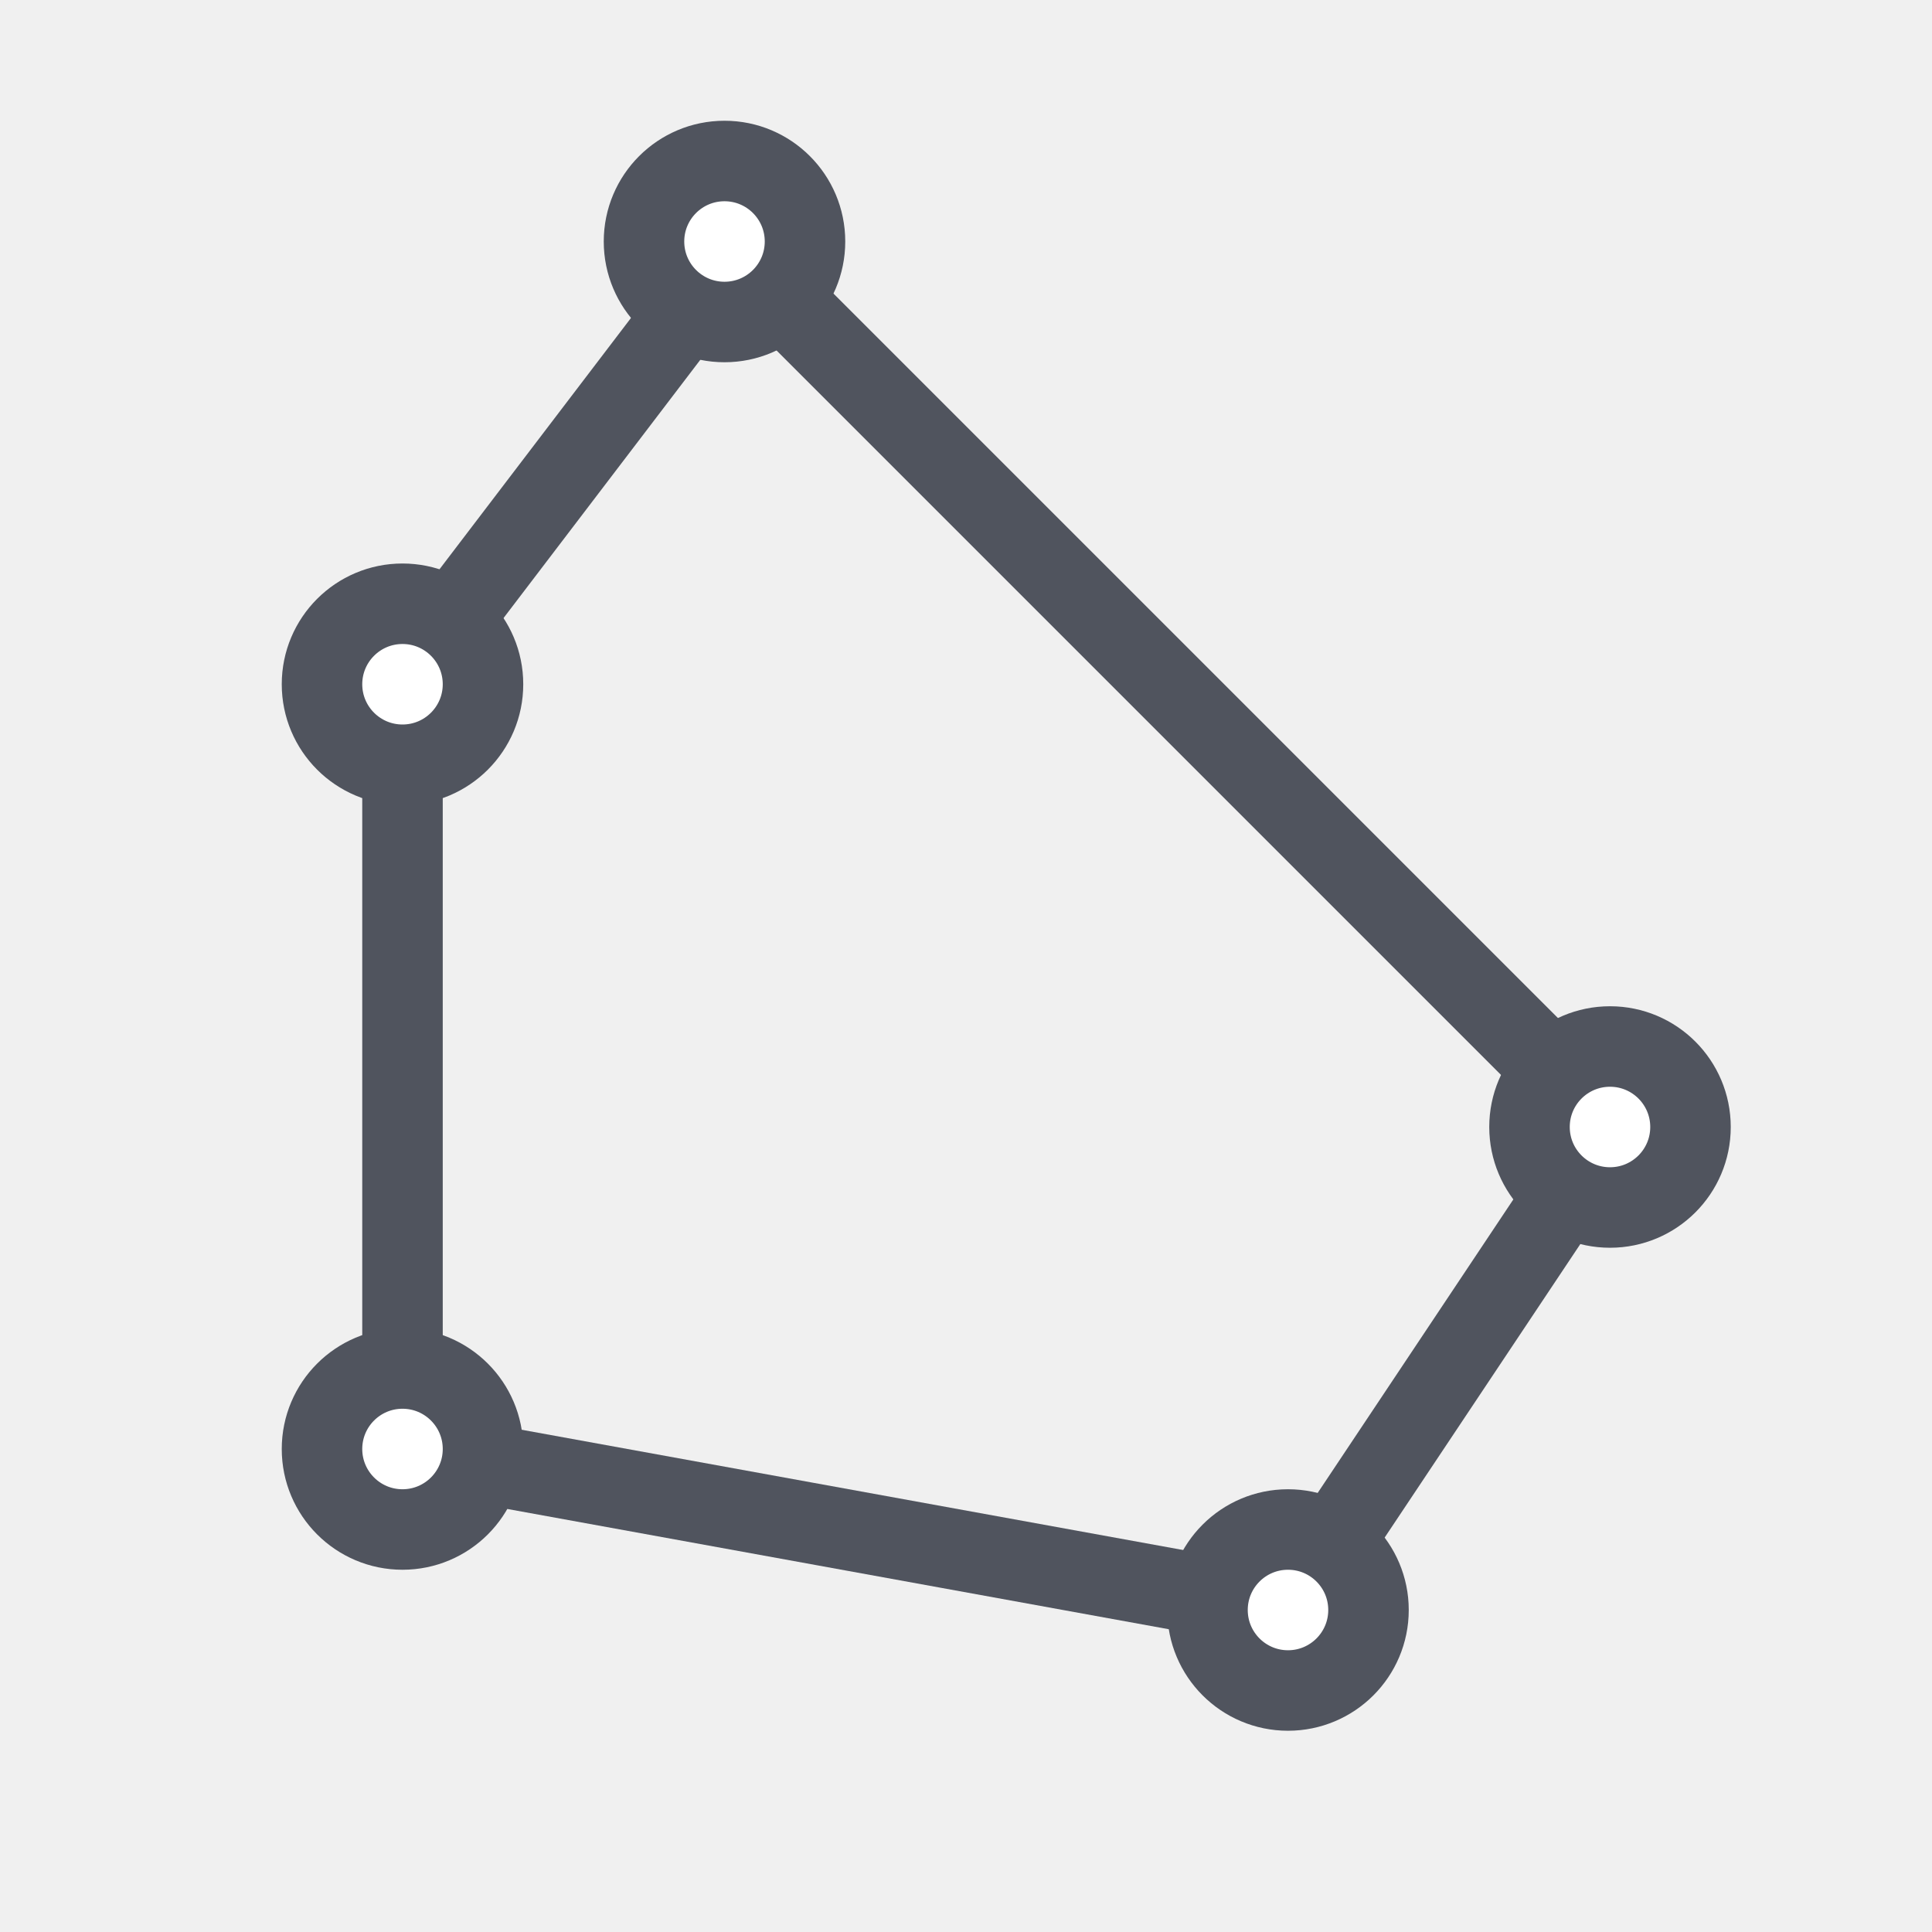
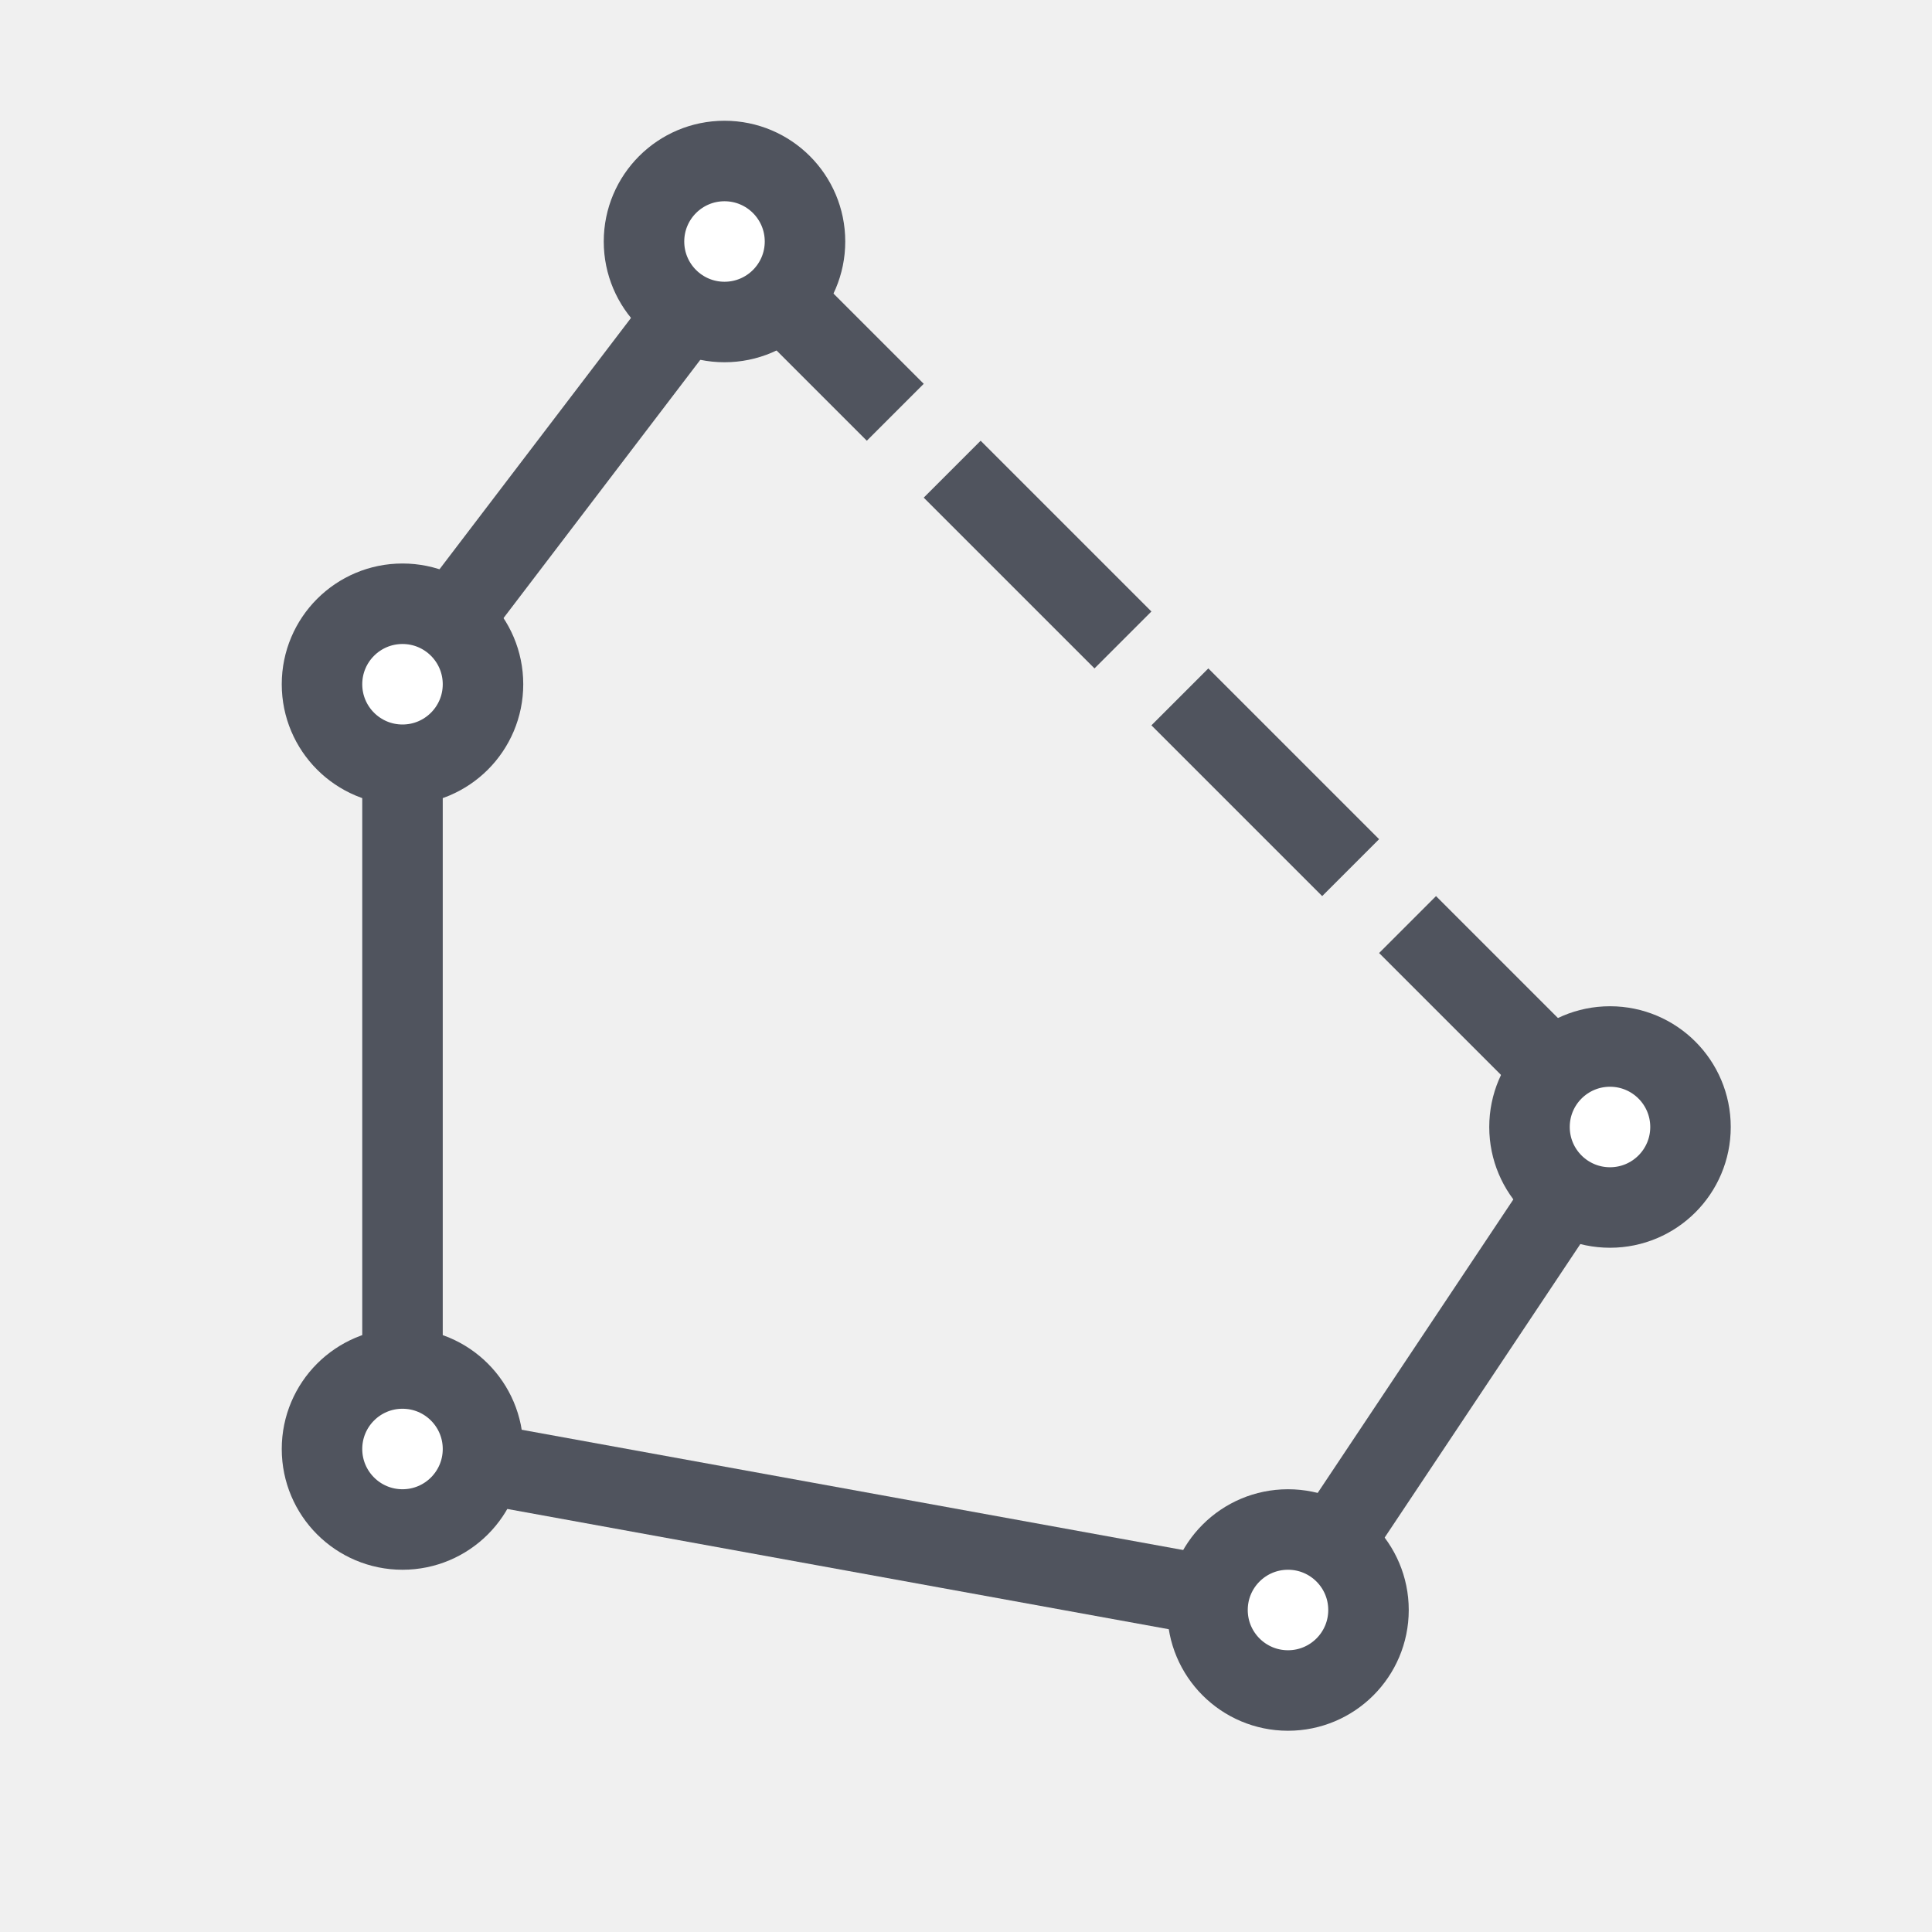
<svg xmlns="http://www.w3.org/2000/svg" width="48px" height="48px" viewBox="0 0 48 48" version="1.1">
  <g id="01-通用/01-图标/48px/graphic15" stroke="none" stroke-width="1" fill="none" fill-rule="evenodd">
-     <line x1="18" y1="6" x2="40" y2="28" id="路径-37" stroke="#50545E" stroke-width="2" />
+     <line x1="18" y1="6" x2="40" y2="28" id="路径-37" stroke="#50545E" stroke-width="2" stroke-dasharray="6,2" />
    <polyline id="路径" stroke="#50545E" stroke-width="2" points="18 6.5 10 17 10 36 32 40 40 28" />
    <circle id="椭圆形" stroke="#50545E" stroke-width="2" fill="#FFFFFF" cx="10" cy="36" r="2" />
    <circle id="椭圆形" stroke="#50545E" stroke-width="2" fill="#FFFFFF" cx="10" cy="17" r="2" />
    <circle id="椭圆形" stroke="#50545E" stroke-width="2" fill="#FFFFFF" cx="18" cy="6" r="2" />
    <circle id="椭圆形" stroke="#50545E" stroke-width="2" fill="#FFFFFF" cx="32" cy="40" r="2" />
    <circle id="椭圆形" stroke="#50545E" stroke-width="2" fill="#FFFFFF" cx="40" cy="28" r="2" />
  </g>
</svg>
